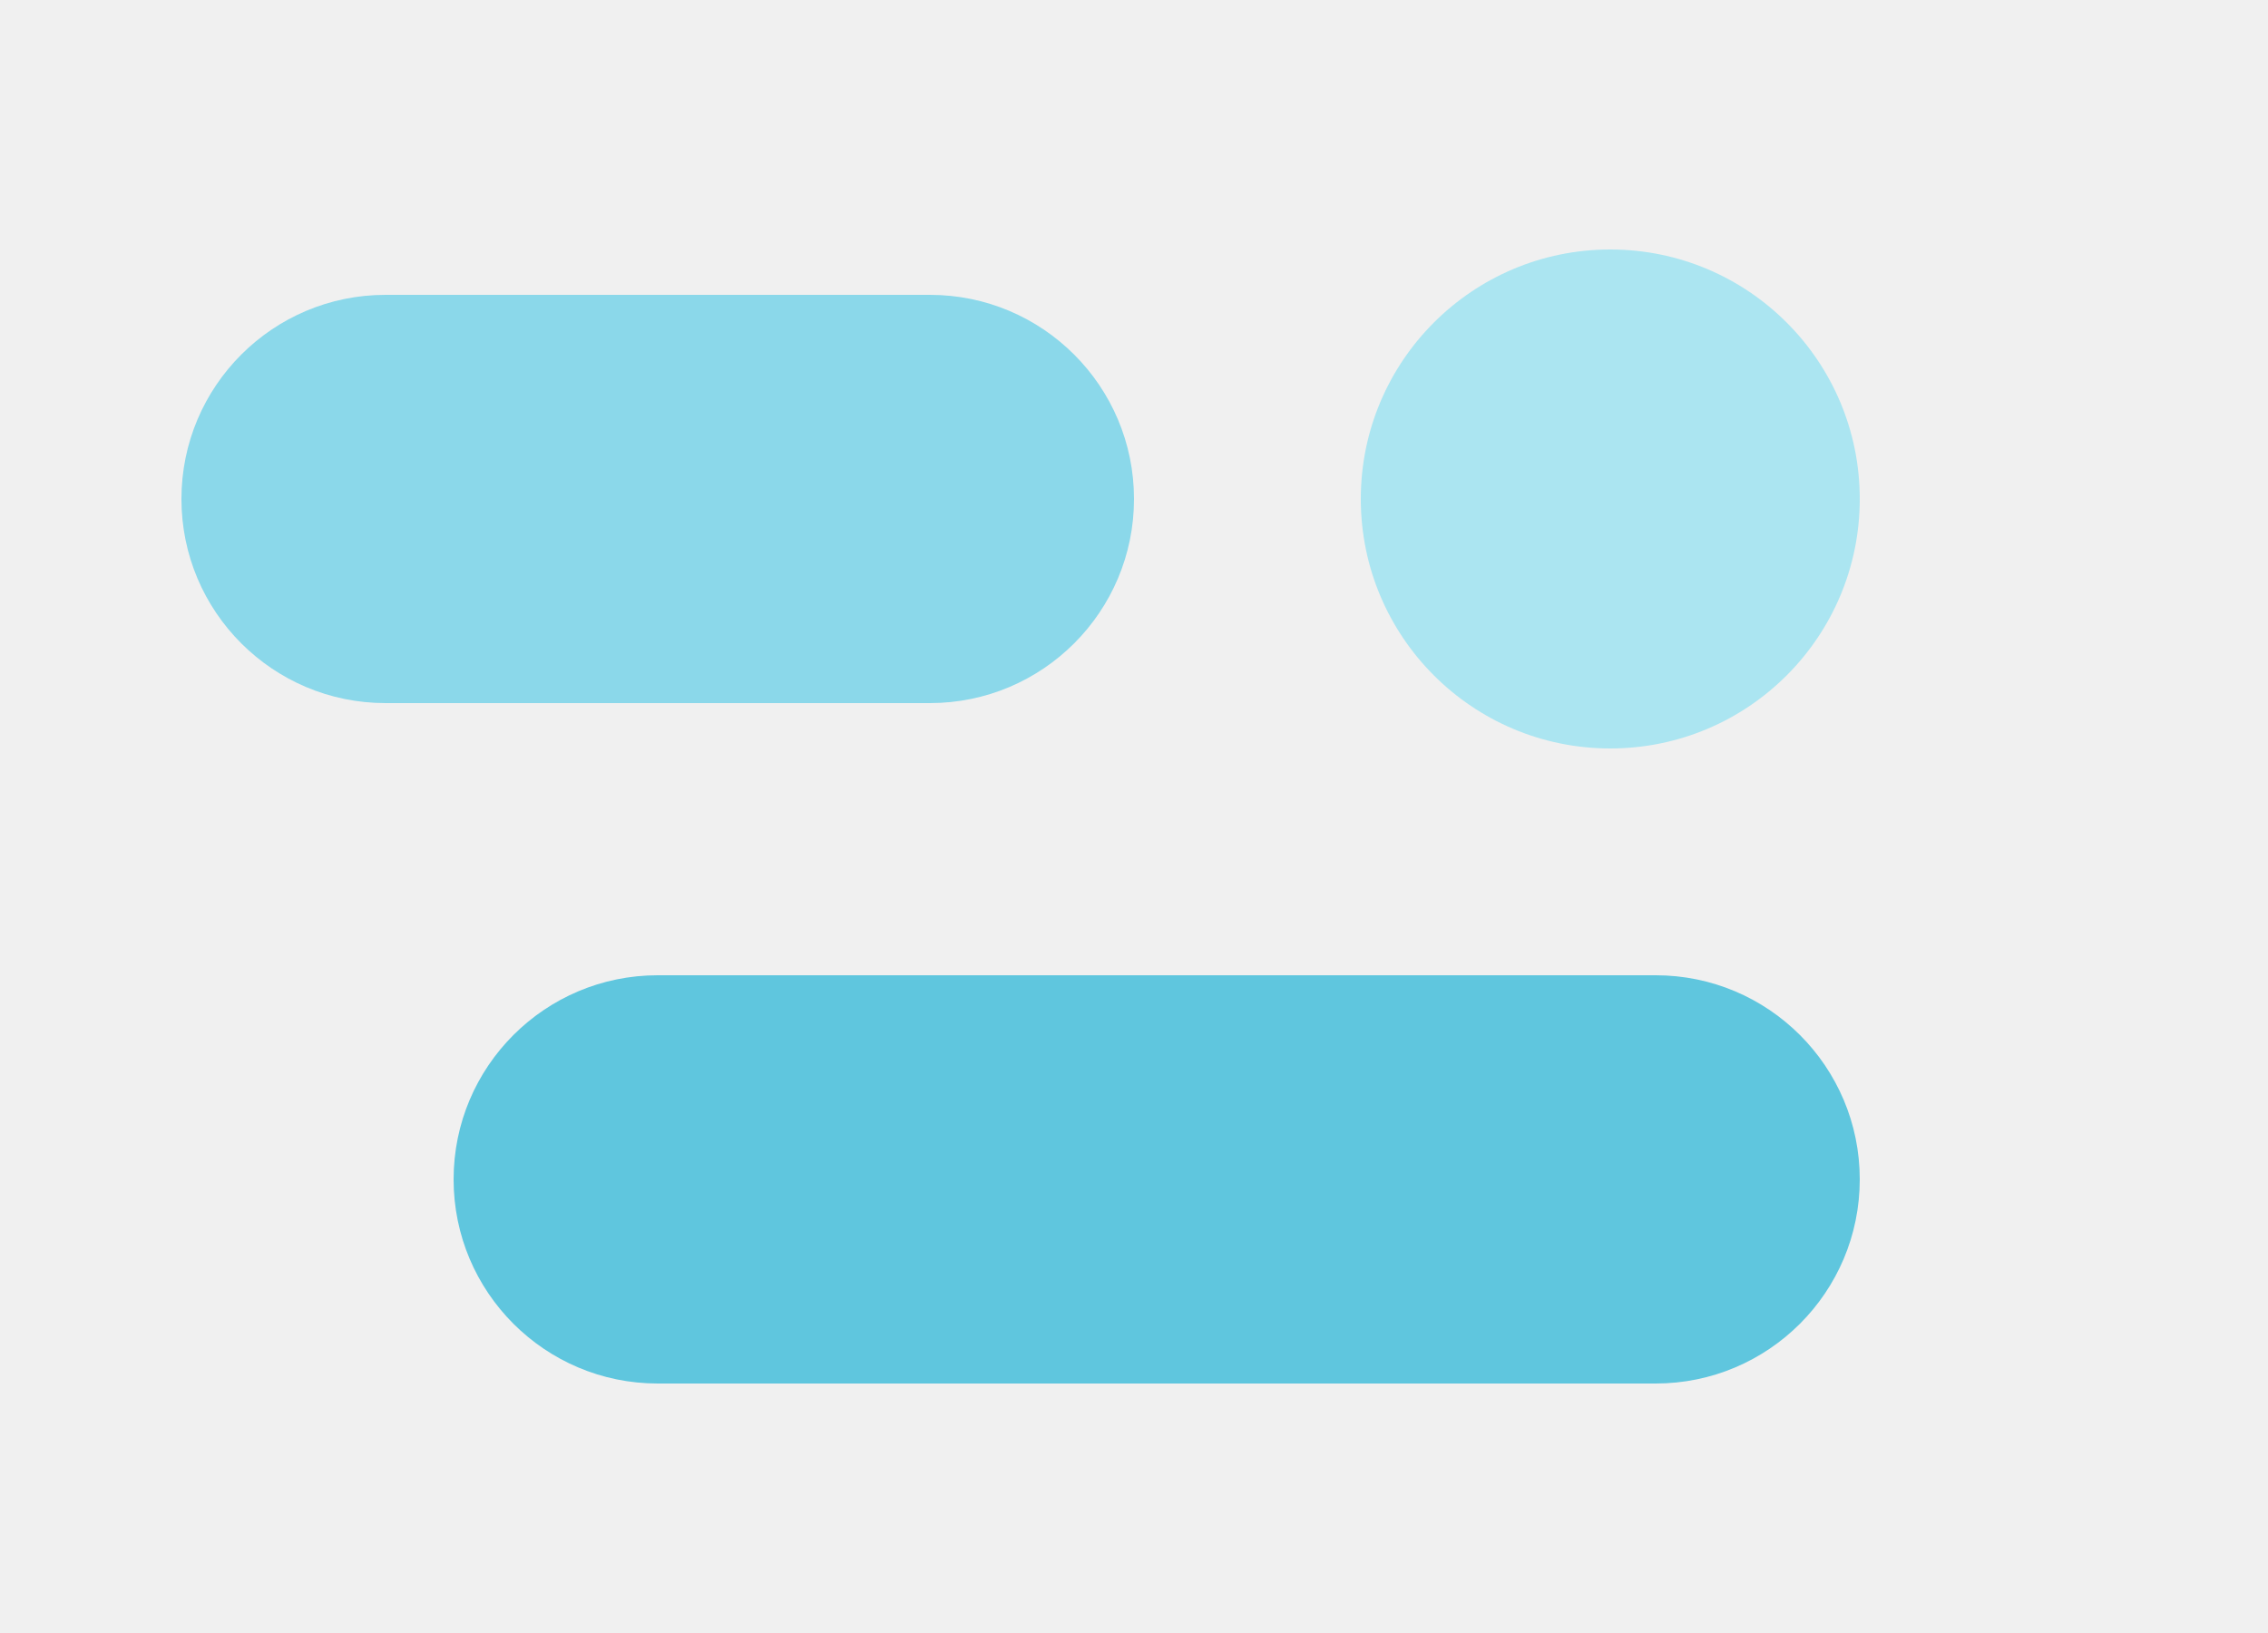
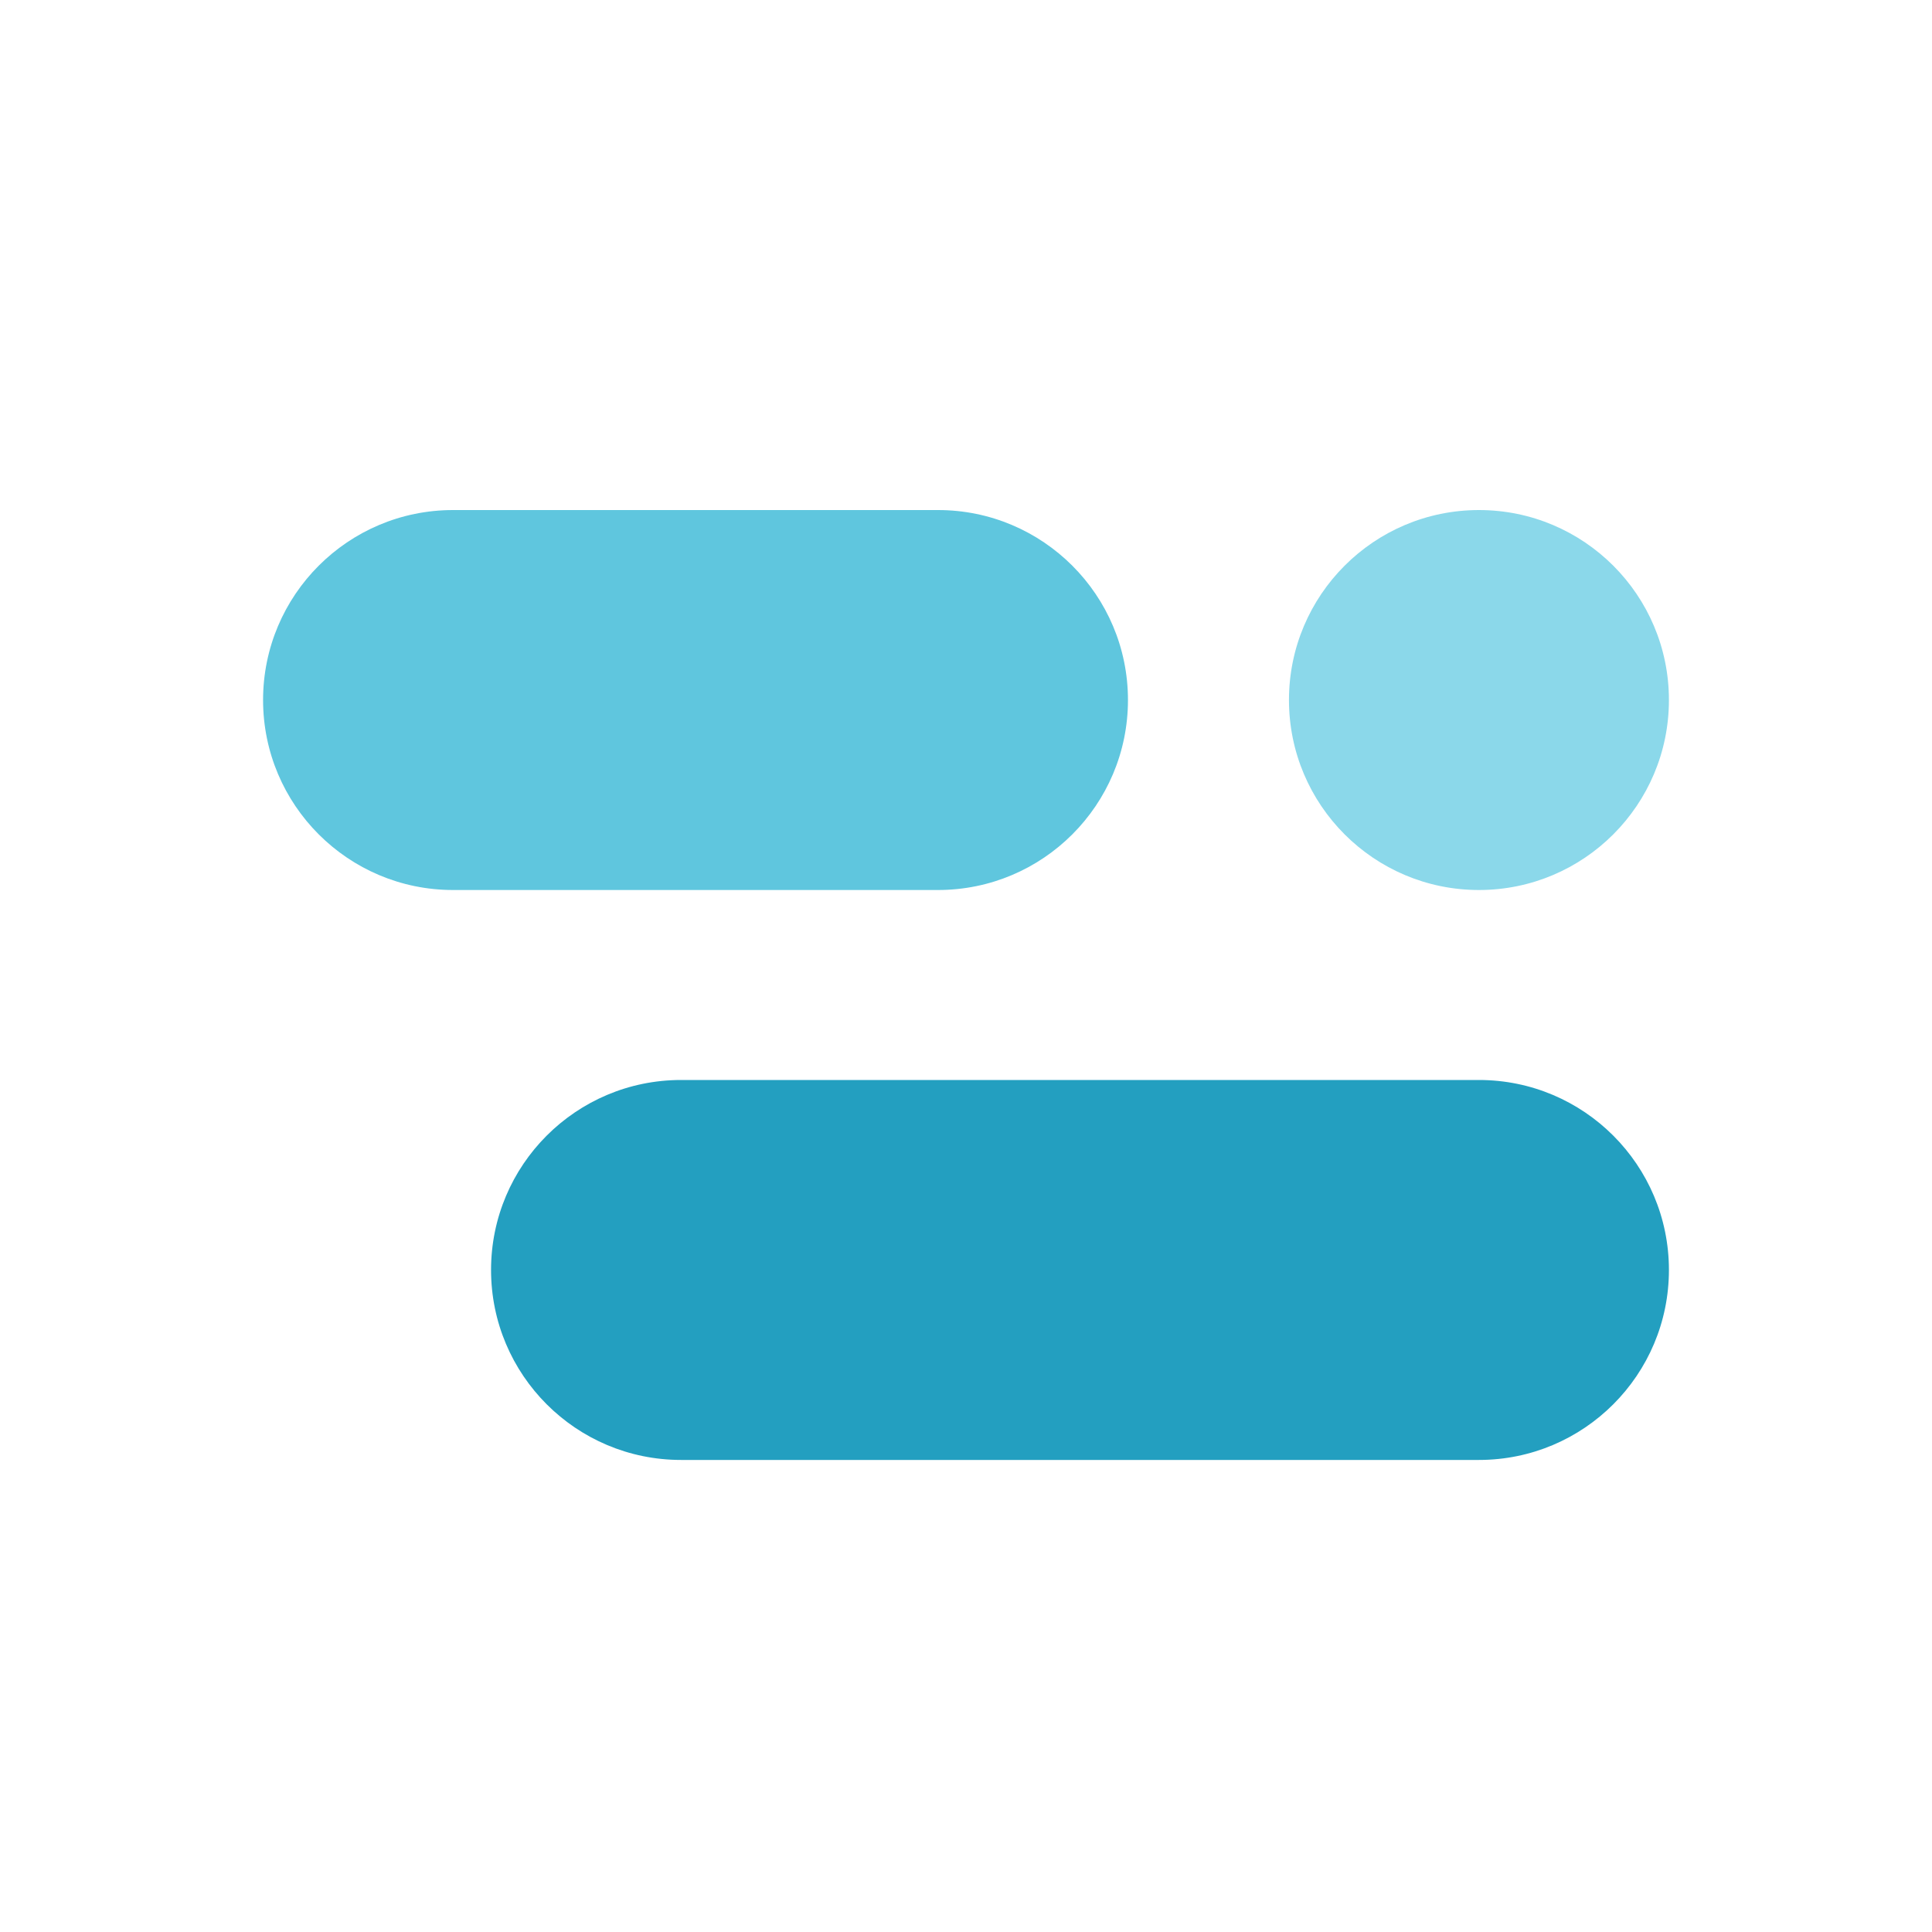
- <svg xmlns="http://www.w3.org/2000/svg" viewBox="0 0 100 72" width="100" height="72" role="img" aria-label="Lumeri">
-   <rect x="8" y="13" width="42" height="18" rx="9" fill="#8BD8EA" />
-   <circle cx="71" cy="22" r="11" fill="#ABE5F1" />
-   <rect x="20" y="43" width="62" height="18" rx="9" fill="#5FC6DE" />
+ <svg xmlns="http://www.w3.org/2000/svg" viewBox="0 0 120 120" width="1024" height="1024" role="img" aria-label="Lumeri app icon" shape-rendering="geometricPrecision">
+   <rect width="120" height="120" fill="#FFFFFF" />
+   <rect x="16.34" y="31.68" width="53.72" height="23.6" rx="11.8" fill="#5FC6DE" />
+   <circle cx="91.86" cy="43.48" r="11.8" fill="#8BD8EA" />
+   <rect x="30.5" y="67.08" width="73.16" height="23.6" rx="11.8" fill="#239FC0" />
</svg>
